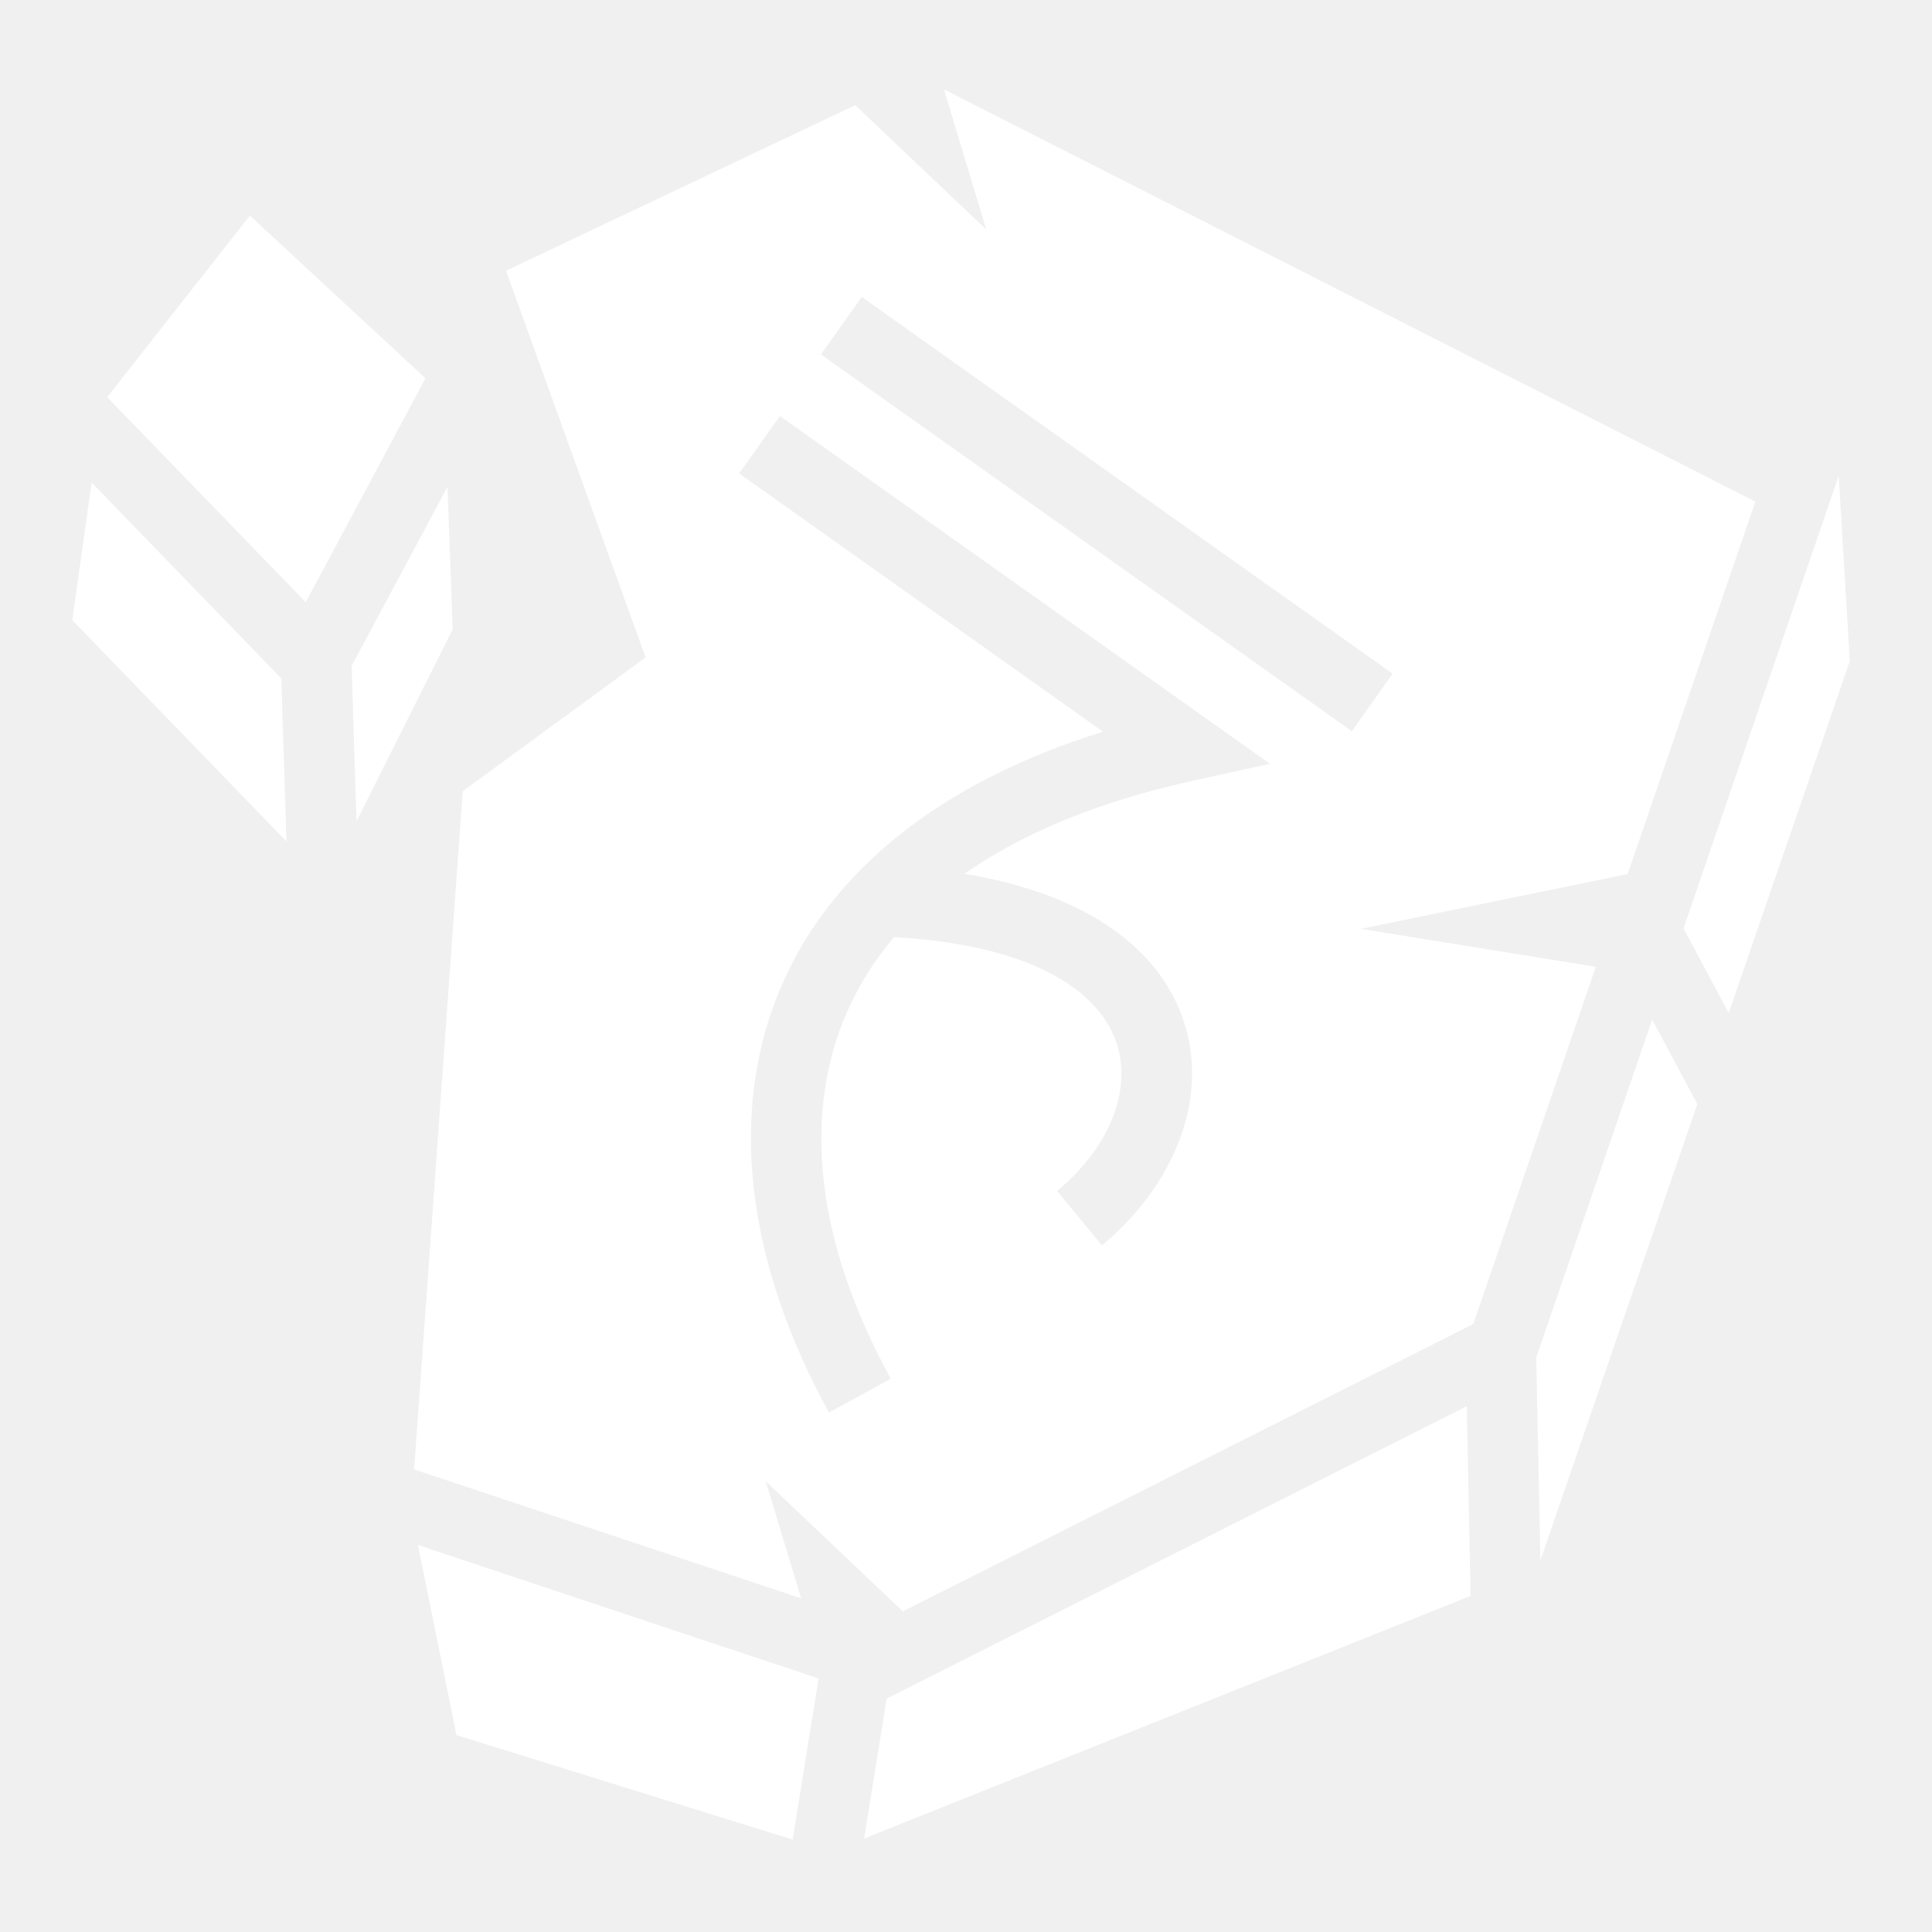
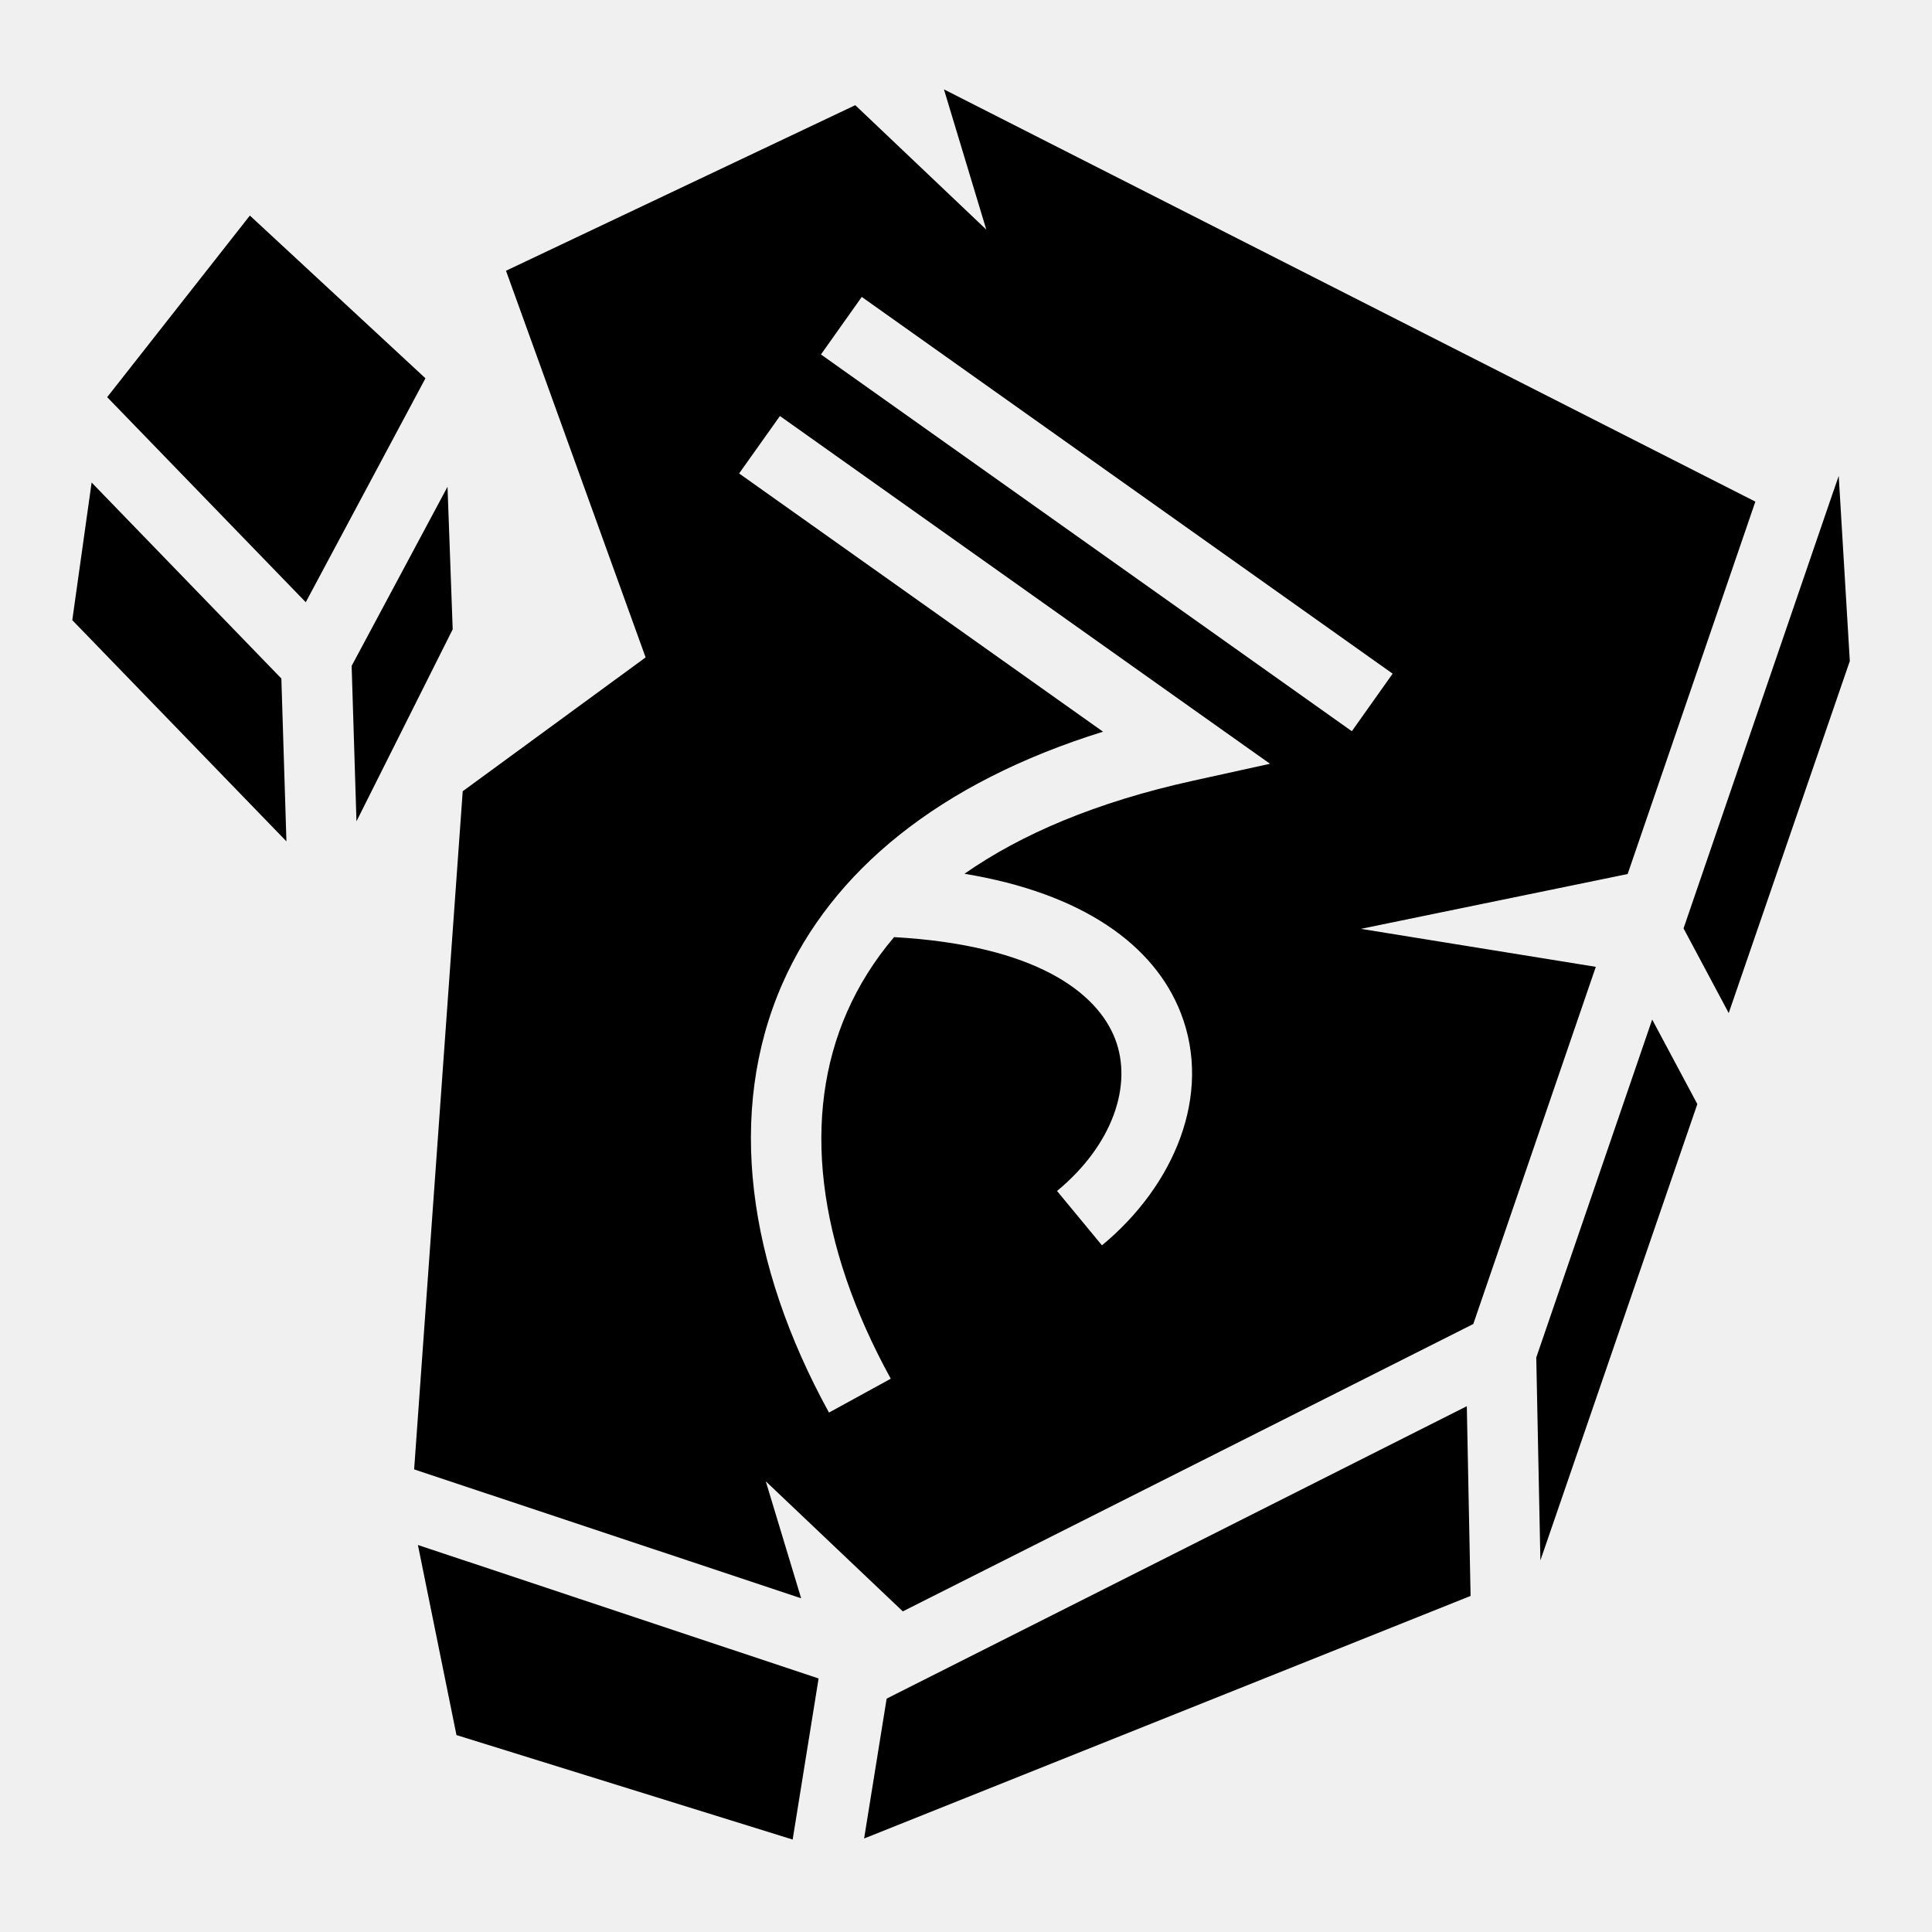
- <svg xmlns="http://www.w3.org/2000/svg" viewBox="0 0 512 512">
-   <path fill="#fff" d="M250.156 23.688l11.22 37.156-34.72-32.97-92.562 43.876 37 102.47-48.47 35.468-12.874 179.718 102.563 34.156-9.375-31 36.312 34.47 151.188-76.157 32.468-94.656-62.25-10.064 70.688-14.53 33.844-98.69-215.032-109.25zM66.22 57.124L28.405 105.25l52.625 54.344 31.72-59.344-46.53-43.125zm162.155 21.563l140.688 99.843-10.813 15.25-140.688-99.843 10.813-15.25zm-21.688 31.562l112.688 79.97 17.188 12.186-20.563 4.53c-25.486 5.633-45.376 14.116-60.406 24.626 31.188 5.15 50.3 18.783 57.344 36.938 8.38 21.597-1.696 45.65-20.907 61.53l-11.905-14.405c14.65-12.11 20.17-27.987 15.375-40.344-4.74-12.213-20.912-24.79-58.563-26.936-5.286 6.23-9.412 12.884-12.468 19.844-12.038 27.414-8.065 61.404 11.593 97.187l-16.375 8.97c-21.57-39.264-27.277-79.646-12.344-113.658 13.06-29.744 41.485-53.265 84.97-66.78l-96.44-68.438 10.814-15.22zm280.594 15.875l-1.81 5.22-39.314 114.686 11.97 22.44 32.093-93.283-2.94-49.062zm-463 1.75l-5.124 36.47 56.75 58.624-1.344-43.157-50.28-51.938zM118.595 129l-25.406 47.47 1.28 41.186 25.5-50.875-1.374-37.78zm319.25 141.188l-30.72 89.562 1.095 53.78 41.592-120.936-11.968-22.406zM388.72 372.656l-151.095 76.156-2.656 1.344L229 487.22l160.72-64.283-1-50.28zm-277.97 36.78l10.22 50.377 89.093 27.687 6.875-42.688-106.188-35.375z" />
+ <svg xmlns="http://www.w3.org/2000/svg" width="512" height="512" viewBox="0 0 512 512">
+   <path fill="currentColor" d="m250.156 23.688 11.22 37.156-34.72-32.97-92.562 43.876 37 102.47-48.47 35.468-12.874 179.718 102.563 34.156-9.375-31 36.312 34.47 151.188-76.157 32.468-94.656-62.25-10.064 70.688-14.53 33.844-98.69-215.032-109.25zM66.22 57.124 28.405 105.25l52.625 54.344 31.72-59.344-46.53-43.125zm162.155 21.563 140.688 99.843-10.813 15.25-140.688-99.843 10.813-15.25zm-21.688 31.562 112.688 79.97 17.188 12.186-20.563 4.53c-25.486 5.633-45.376 14.116-60.406 24.626 31.188 5.15 50.3 18.783 57.344 36.938 8.38 21.597-1.696 45.65-20.907 61.53l-11.905-14.405c14.65-12.11 20.17-27.987 15.375-40.344-4.74-12.213-20.912-24.79-58.563-26.936-5.286 6.23-9.412 12.884-12.468 19.844-12.038 27.414-8.065 61.404 11.593 97.187l-16.375 8.97c-21.57-39.264-27.277-79.646-12.344-113.658 13.06-29.744 41.485-53.265 84.97-66.78l-96.44-68.438 10.814-15.22zm280.594 15.875-1.81 5.22-39.314 114.686 11.97 22.44 32.093-93.283-2.94-49.062zm-463 1.75-5.124 36.47 56.75 58.624-1.344-43.157-50.28-51.938zM118.595 129l-25.406 47.47 1.28 41.186 25.5-50.875-1.374-37.78zm319.25 141.188-30.72 89.562 1.095 53.78 41.592-120.936-11.968-22.406zM388.72 372.656l-151.095 76.156-2.656 1.344L229 487.22l160.72-64.283-1-50.28zm-277.97 36.78 10.22 50.377 89.093 27.687 6.875-42.688-106.188-35.375z" />
</svg>
